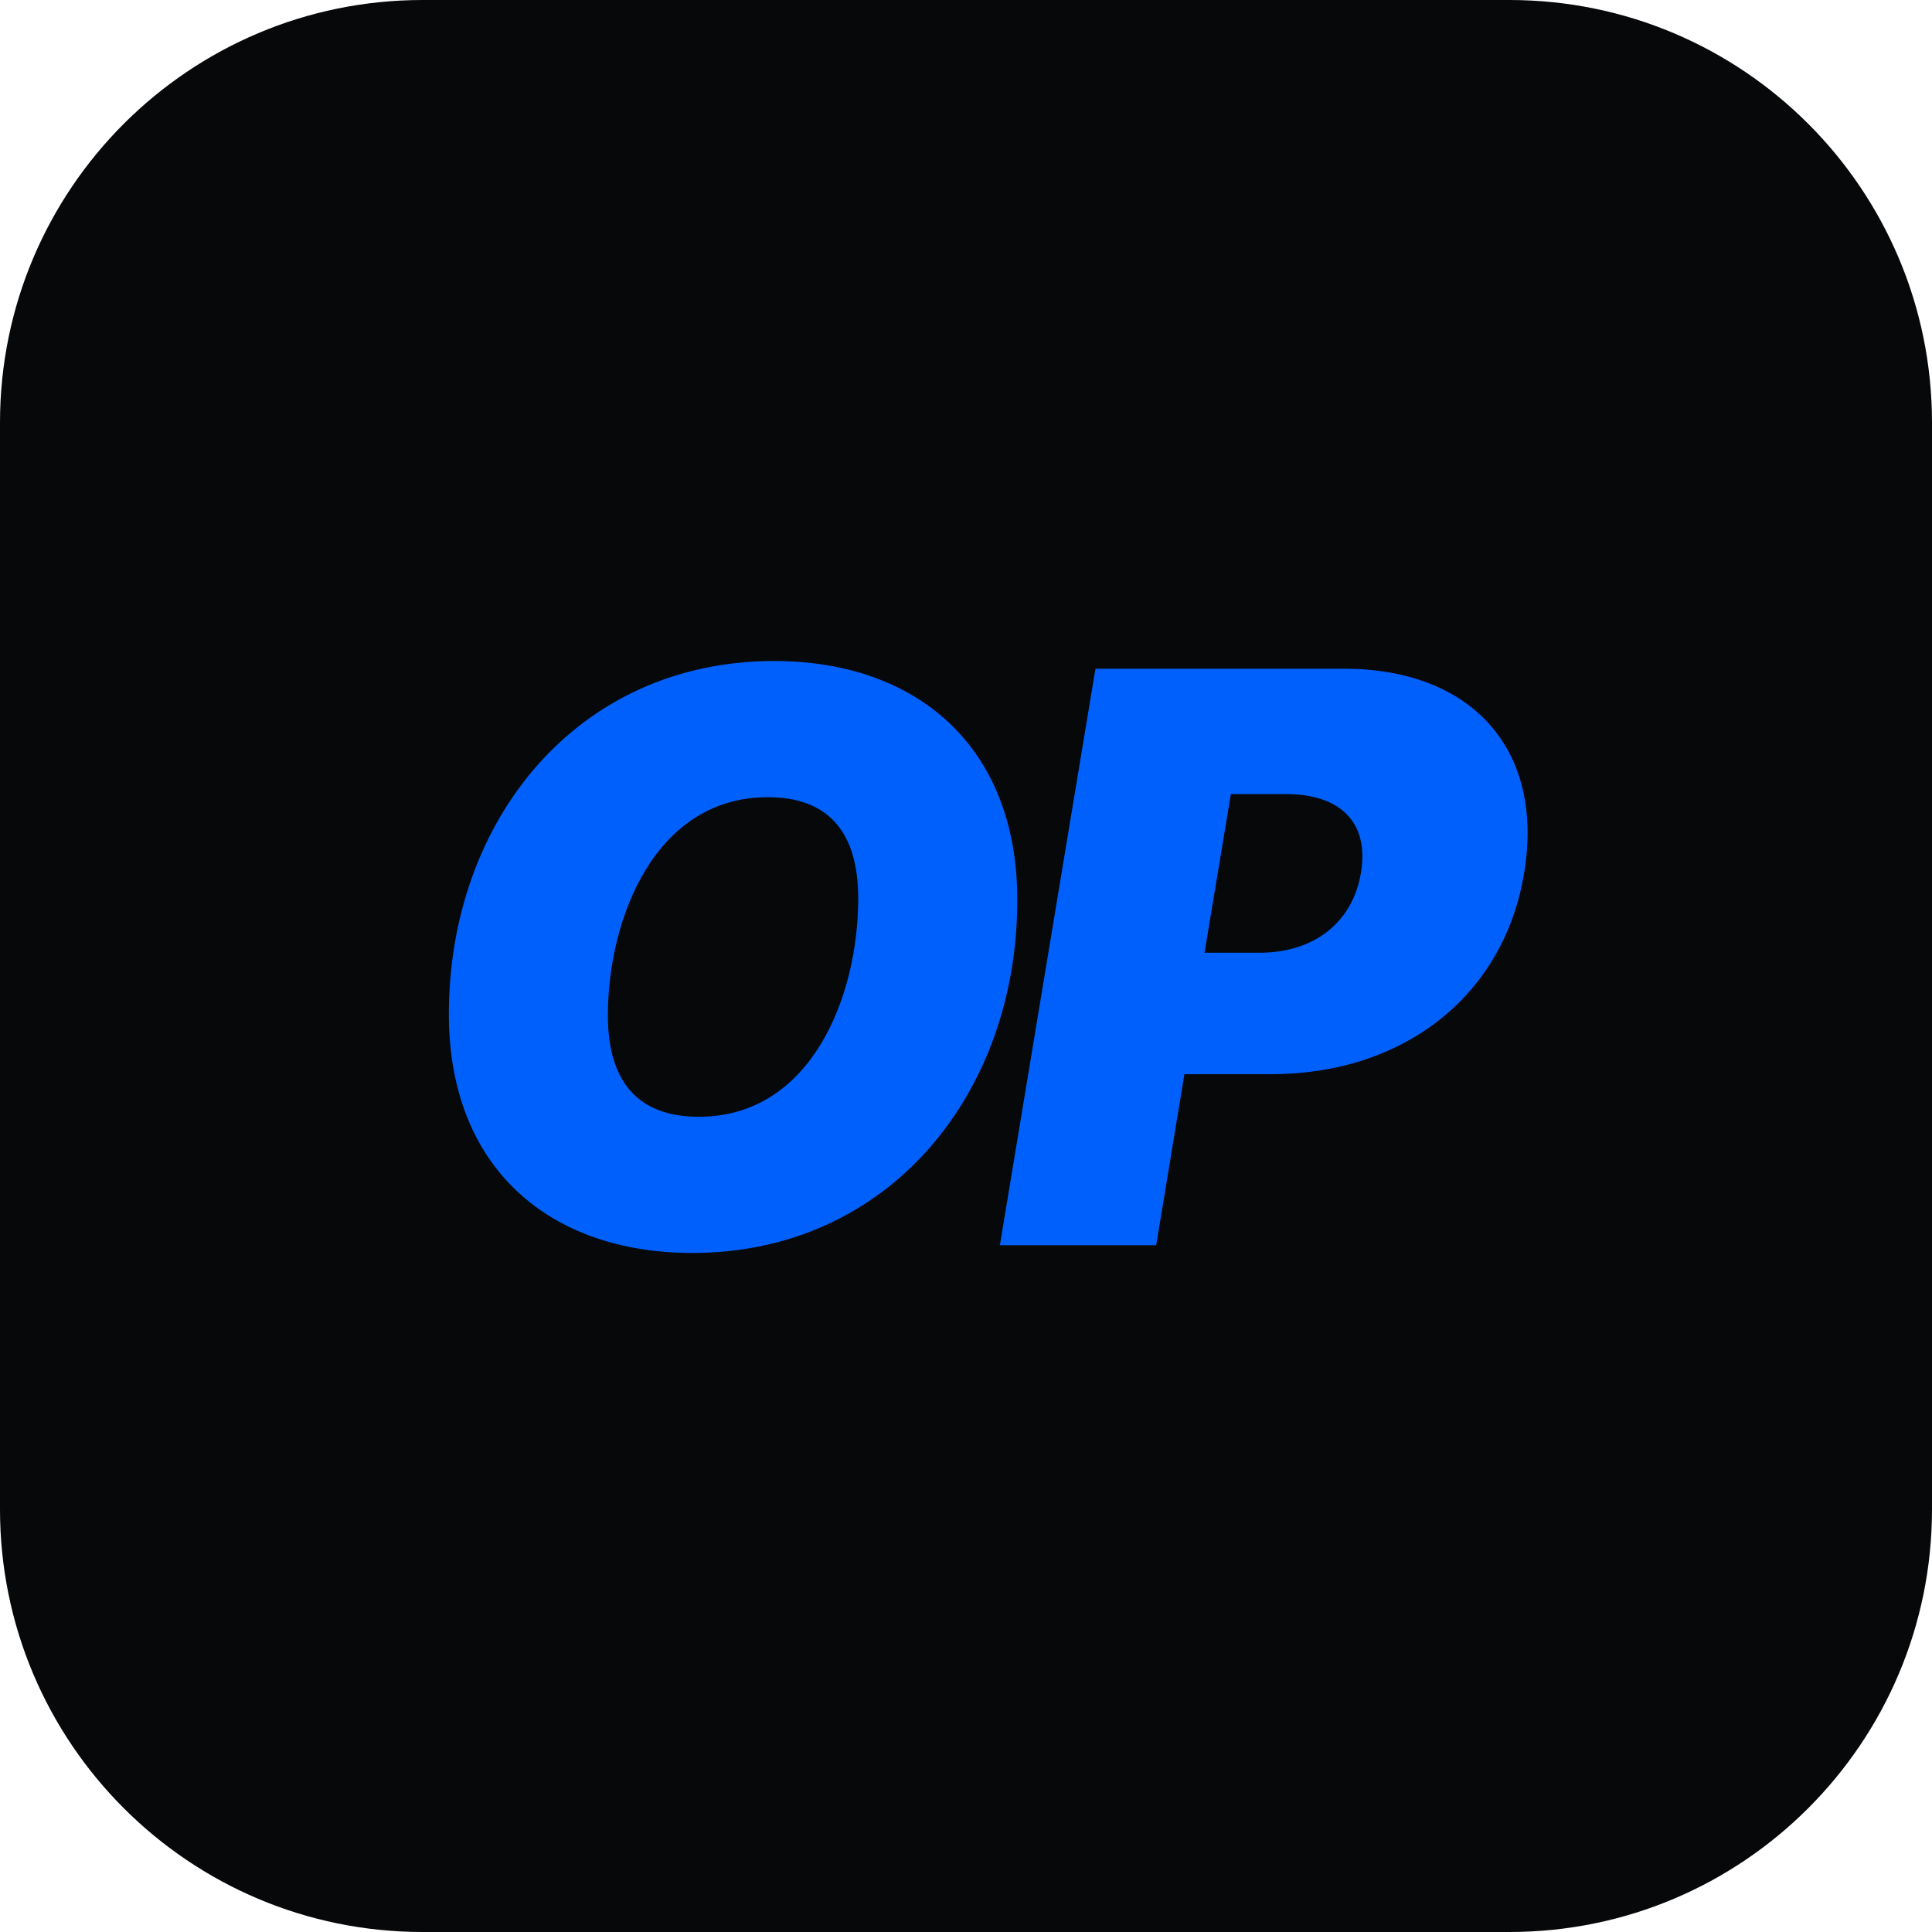
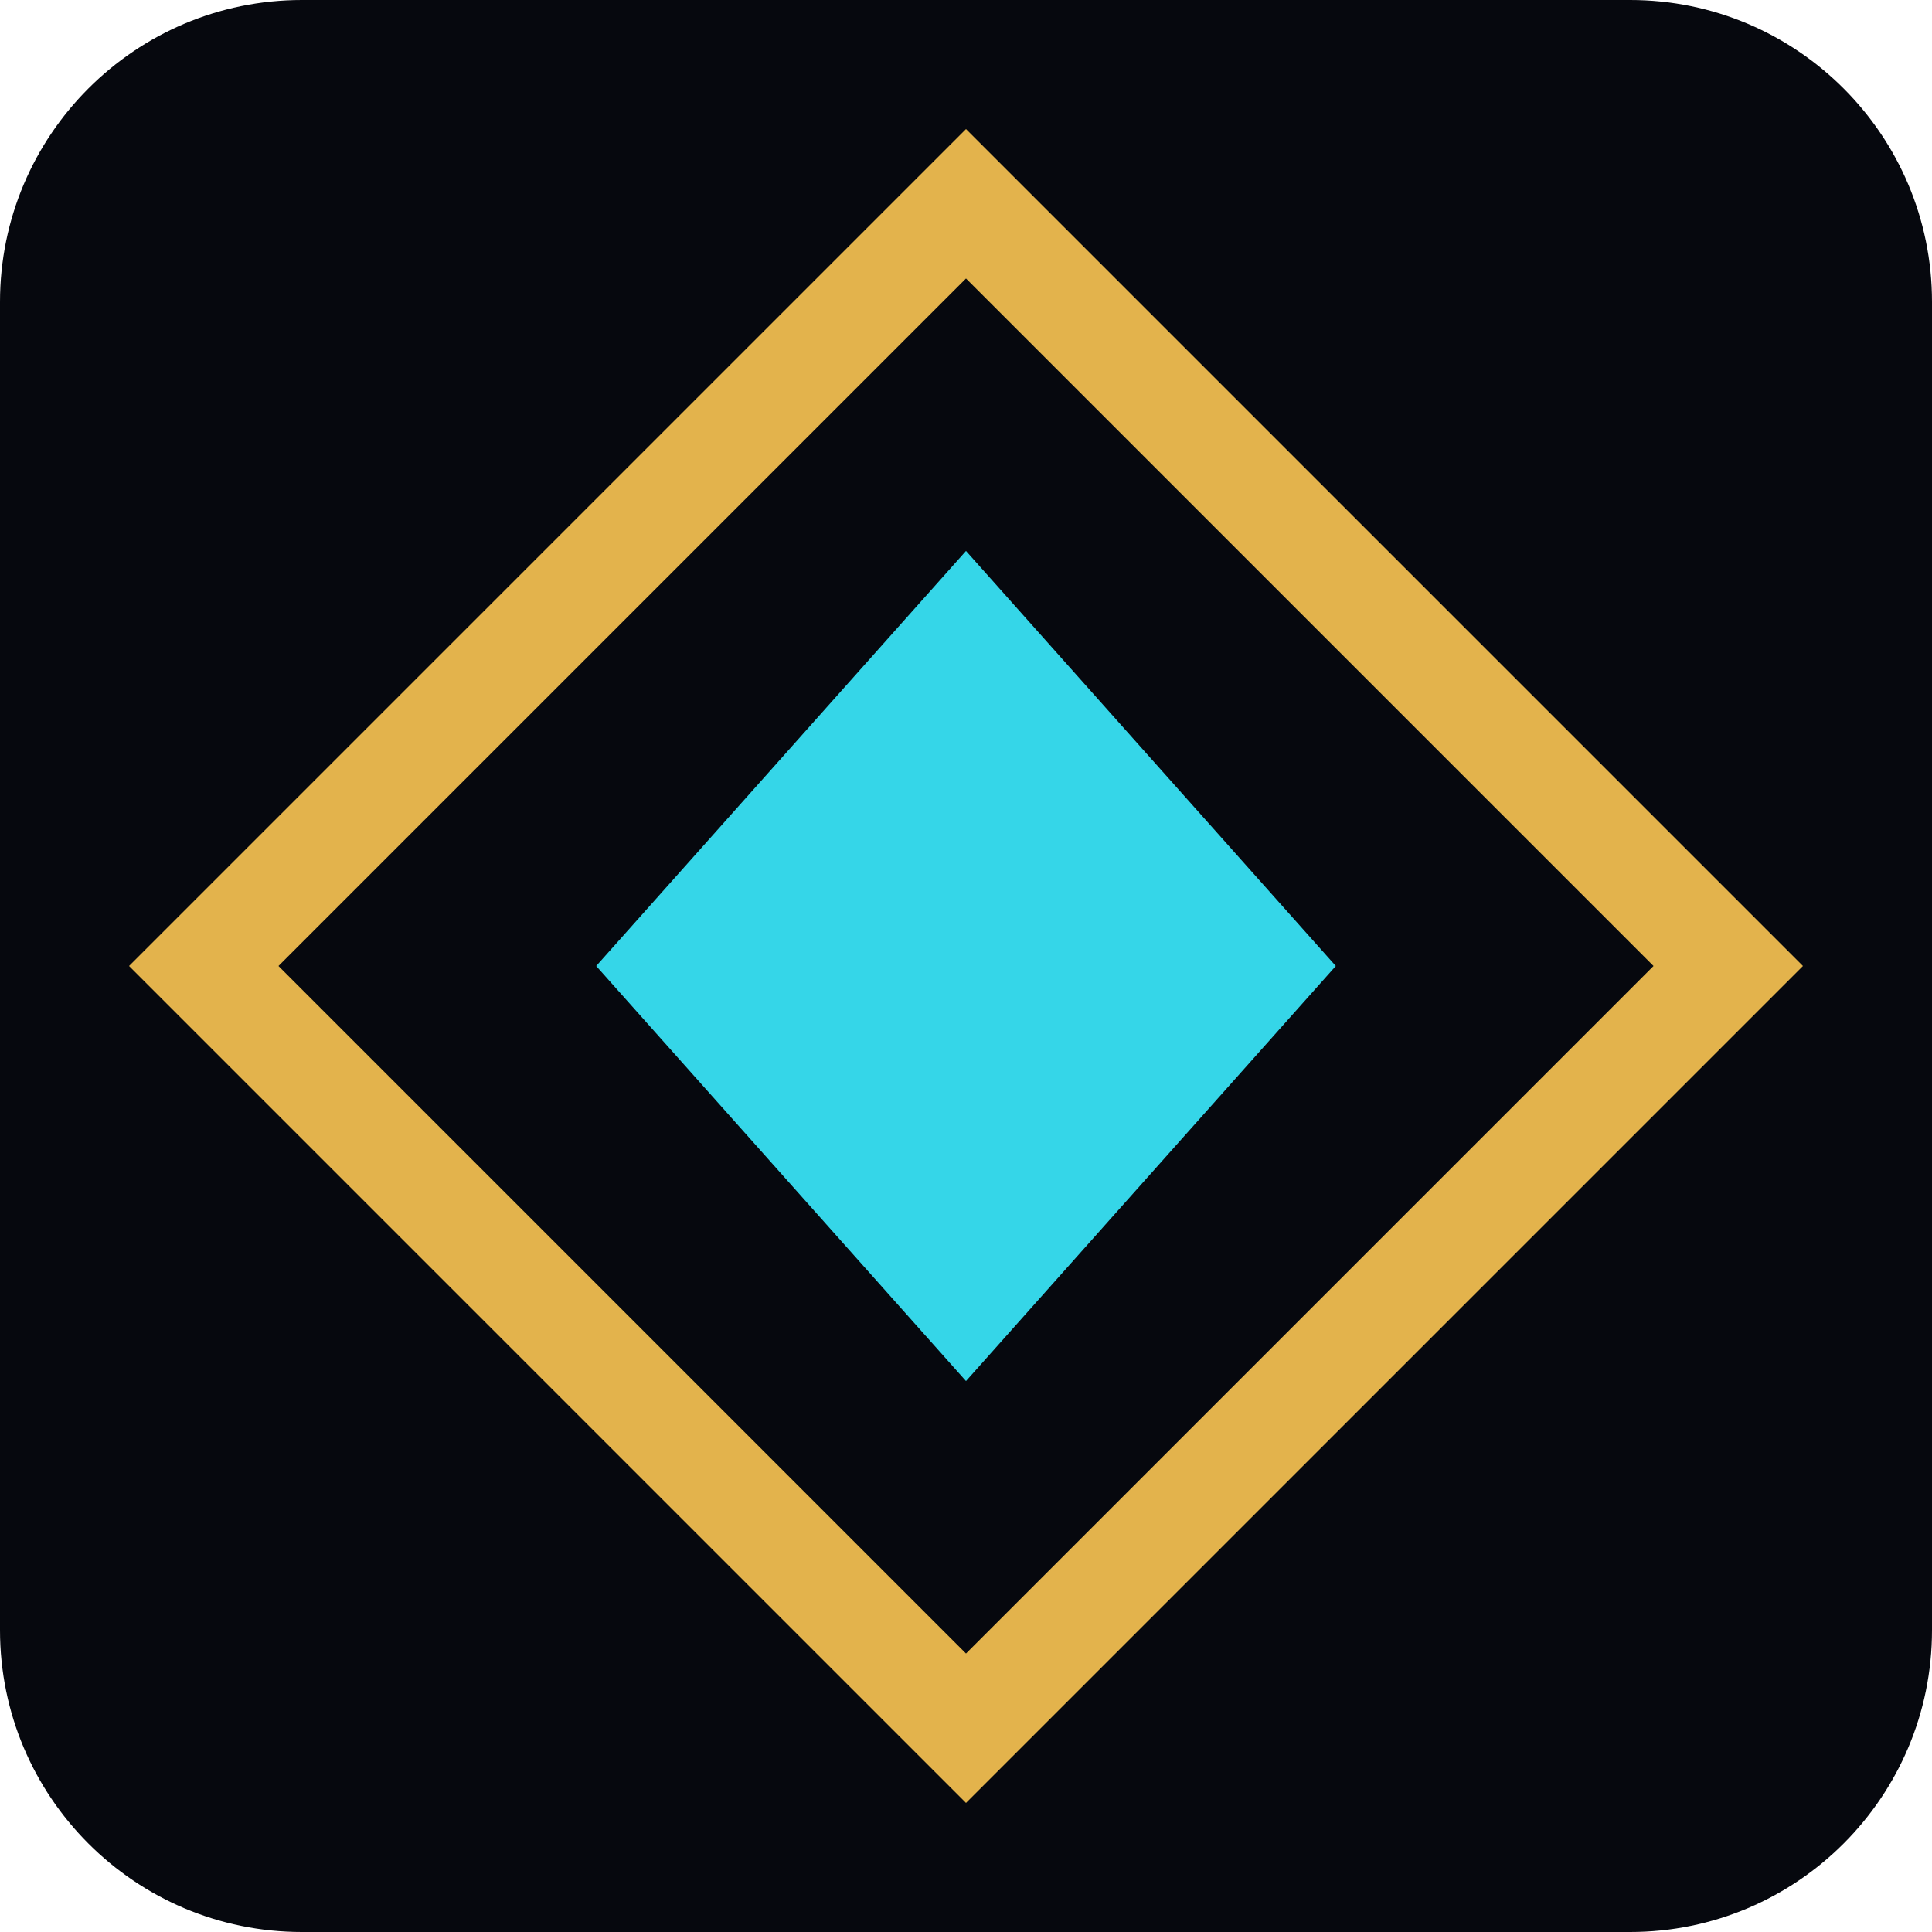
<svg xmlns="http://www.w3.org/2000/svg" viewBox="0 0 512 512">
-   <rect width="512" height="512" rx="112" fill="#07080A" />
-   <text x="256" y="330" text-anchor="middle" font-family="Inter,Segoe UI,Arial,sans-serif" font-size="210" font-style="italic" font-weight="900" letter-spacing="-8" fill="#0060FC">OP</text>
+   <rect width="512" height="512" rx="80" fill="#06080E" />
+   <path d="M256 54 458 256 256 458 54 256Z" fill="none" stroke="#E3B34C" stroke-width="28" />
+   <path d="M256 146 354 256 256 366 158 256Z" fill="#35D6E8" />
</svg>
